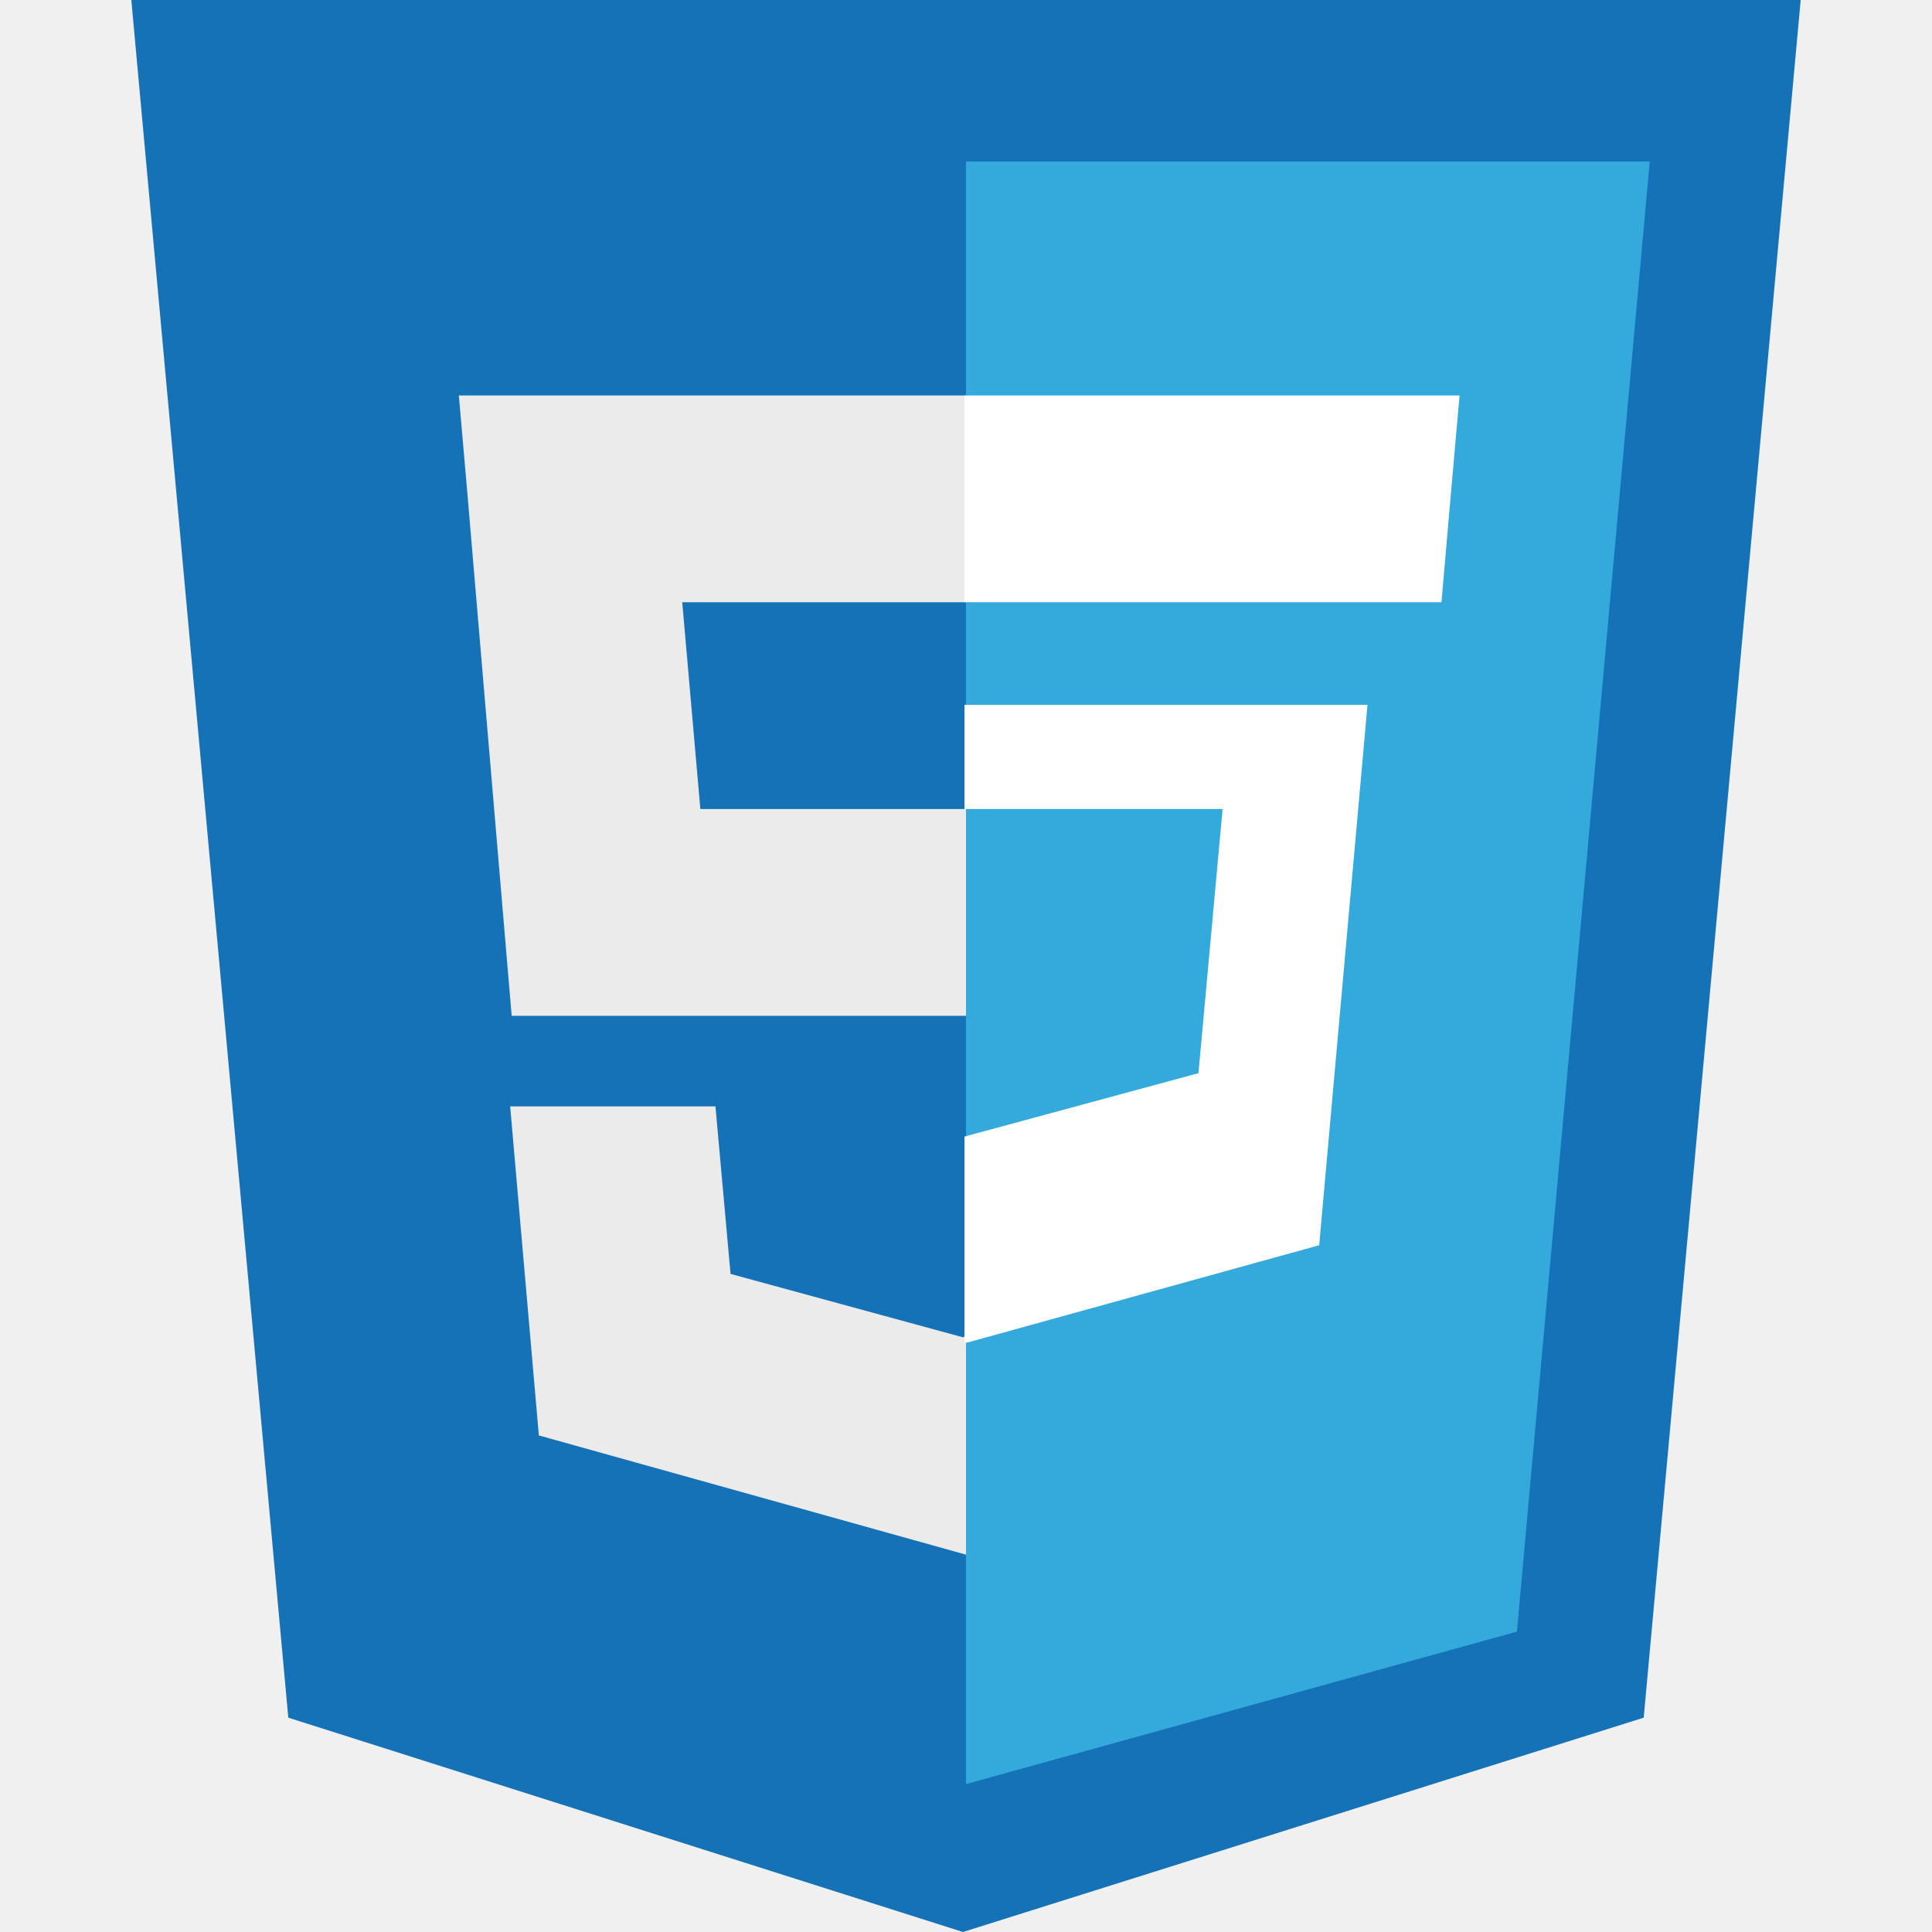
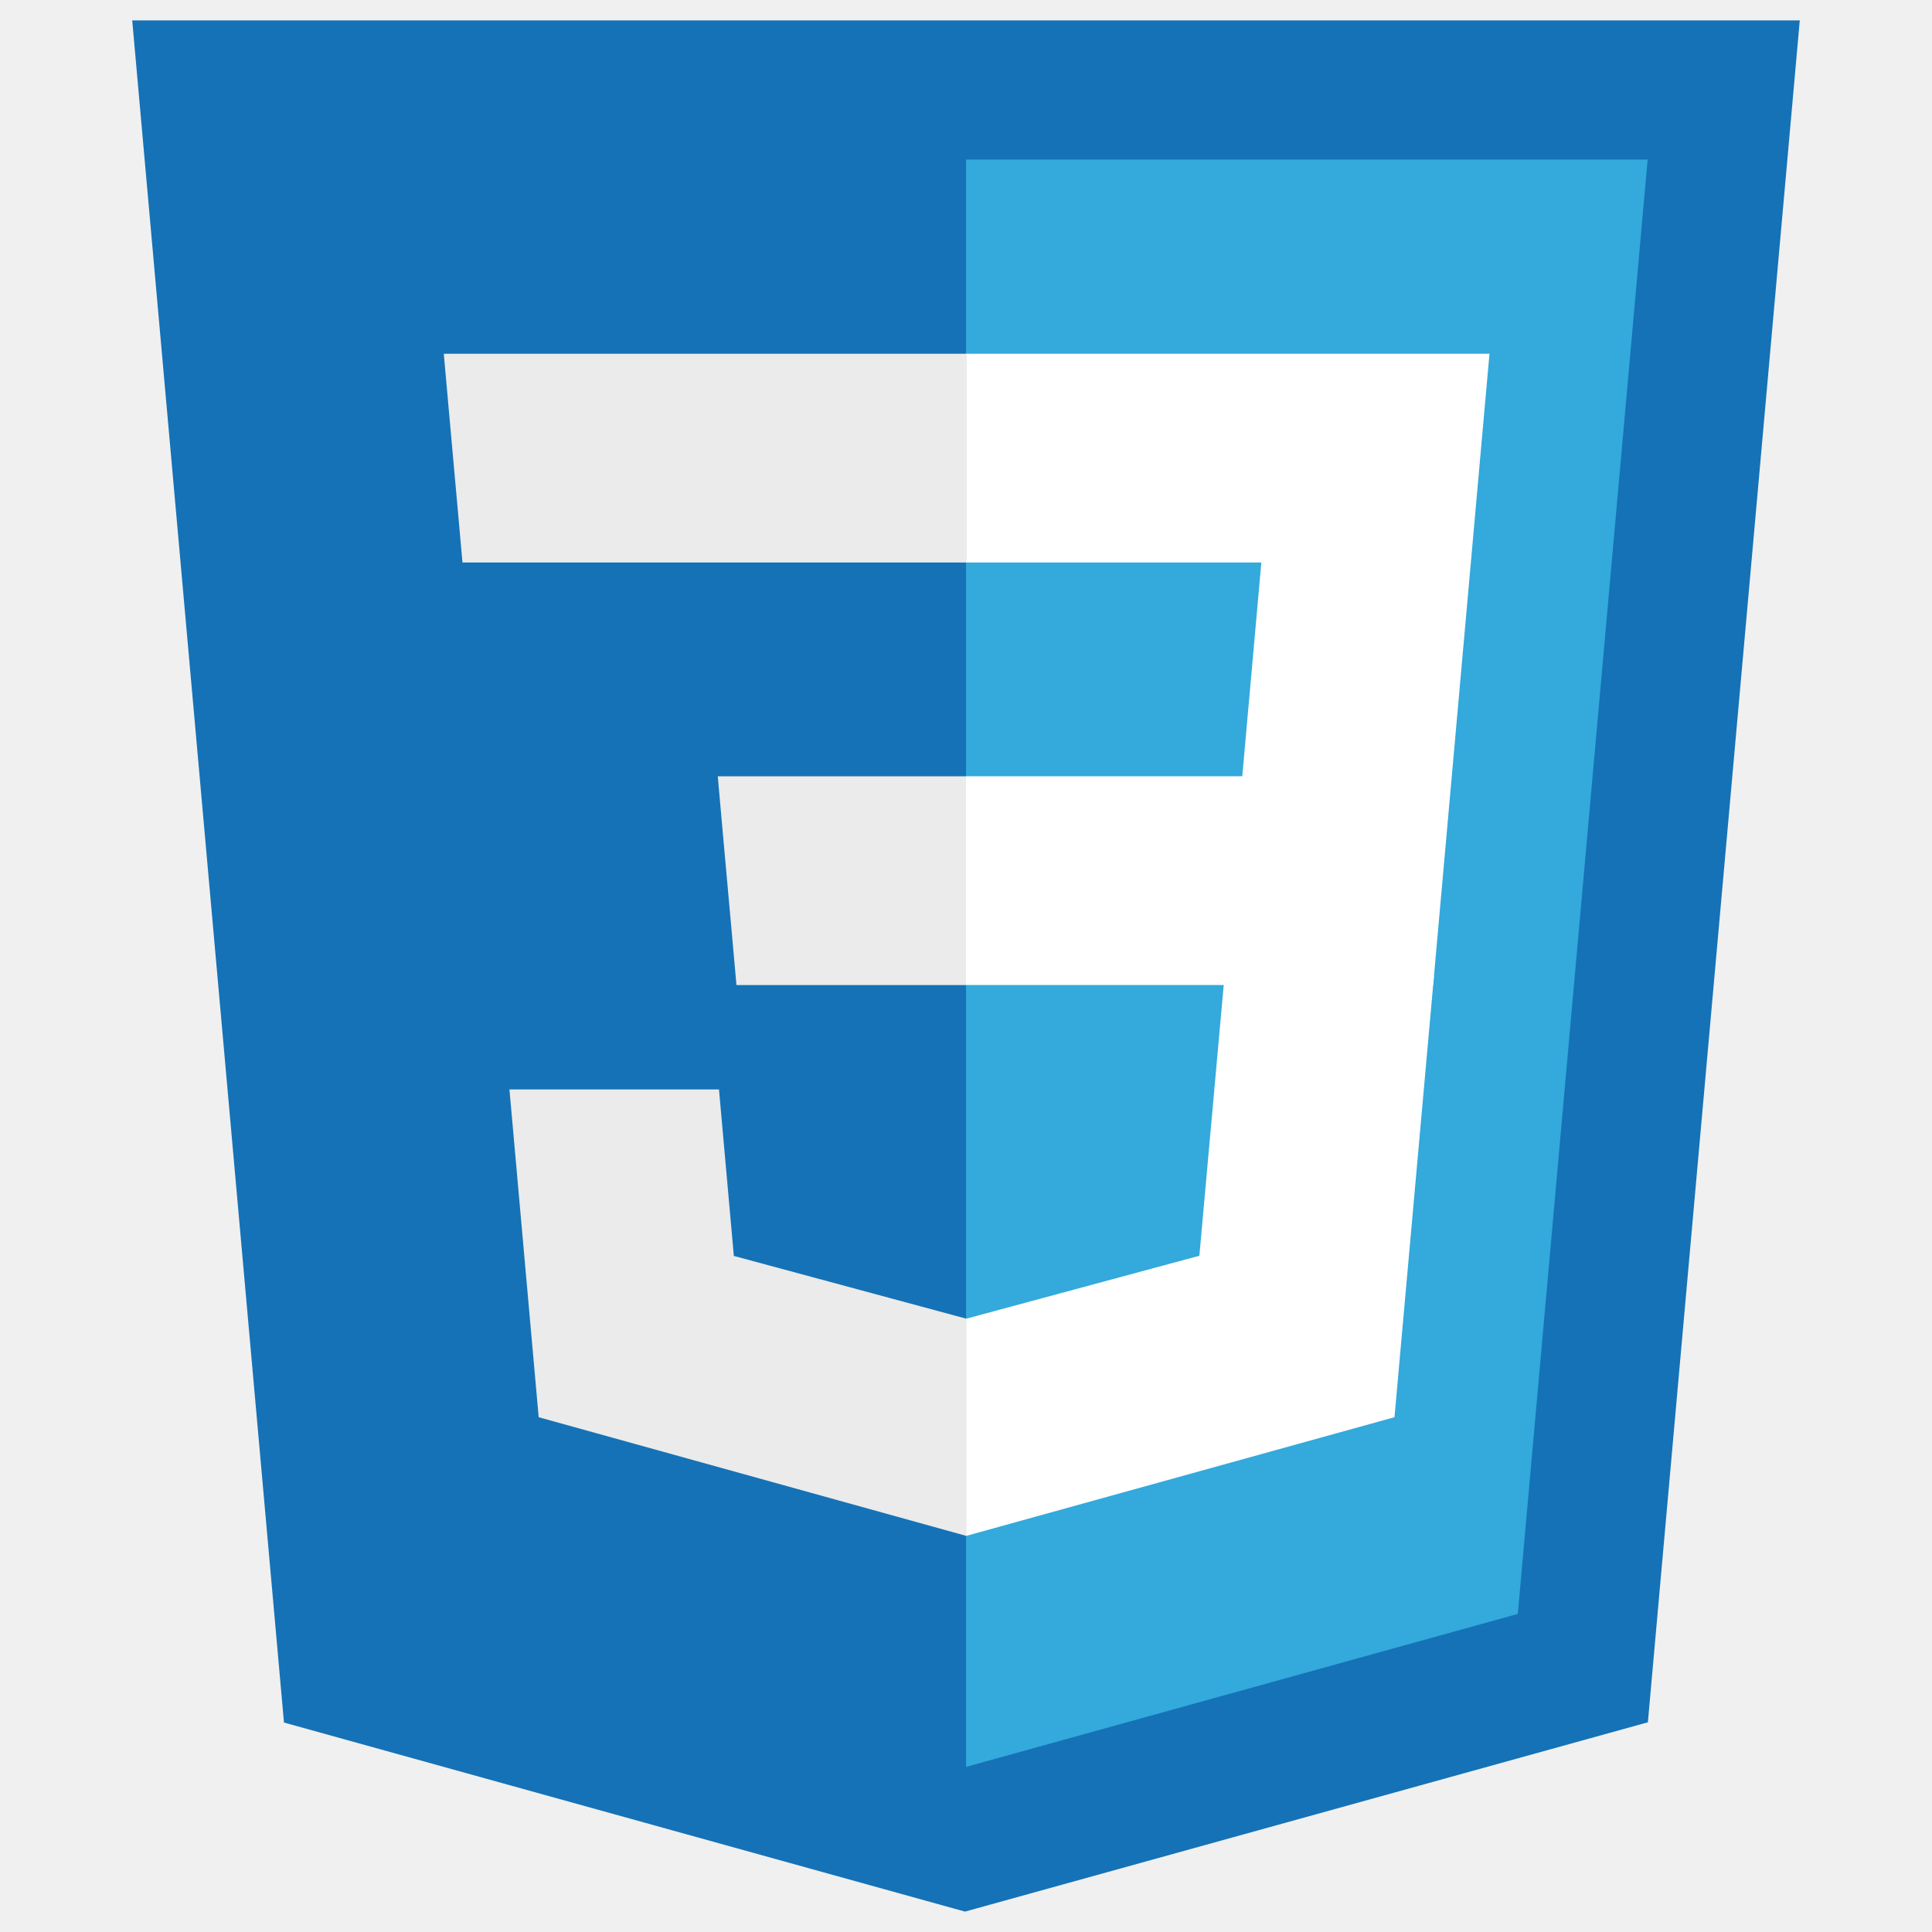
<svg xmlns="http://www.w3.org/2000/svg" viewBox="0 0 128 128">
-   <path fill="#1572B6" d="M19.1 113.8L8.7 0h110.6l-10.4 113.8L63.8 128" />
-   <path fill="#33A9DC" d="M64 118.2l36.5-10.1 8.8-97.4H64" />
-   <path fill="#EBEBEB" d="M64 53.6H46.4l-1.2-13.7H64V26.2H30.4l.6 6.9 2.9 34.2H64zM64 88.5l-.2.1-15.4-4.2-1-11.1H33.8l1.9 21.8L64 103z" />
-   <path fill="#FFFFFF" d="M63.9 53.6h17.1l-1.6 17.5-15.5 4.2v13.7l23.5-6.5 3.2-35.8H63.9v-.1zm0-27.4v13.7h31.6l.6-6.9.6-6.8H63.9z" />
+   <path fill="#1572B6" d="M18.814 114.123L8.76 1.352h110.48l-10.064 112.754-45.243 12.543-45.119-12.526z" />
+   <path fill="#33A9DC" d="M64.001 117.062l36.559-10.136 8.601-96.354h-45.16v106.49z" />
+   <path fill="#fff" d="M64.001 51.429h18.302l1.264-14.163H64.001V23.435h34.682l-.332 3.711-3.4 38.114h-30.95V51.429z" />
+   <path fill="#EBEBEB" d="M64.083 87.349l-.061.018-15.403-4.159-.985-11.031H33.752l1.937 21.717 28.331 7.863.063-.018v-14.39z" />
+   <path fill="#fff" d="M81.127 64.675l-1.666 18.522-15.426 4.164v14.39l28.354-7.858.208-2.337 2.406-26.881H81.127z" />
+   <path fill="#EBEBEB" d="M64.048 23.435v13.831H30.64l-.277-3.108-.63-7.012-.331-3.711h34.646zm-.047 27.996v13.831H48.792l-.277-3.108-.631-7.012-.33-3.711h16.447z" />
</svg>
